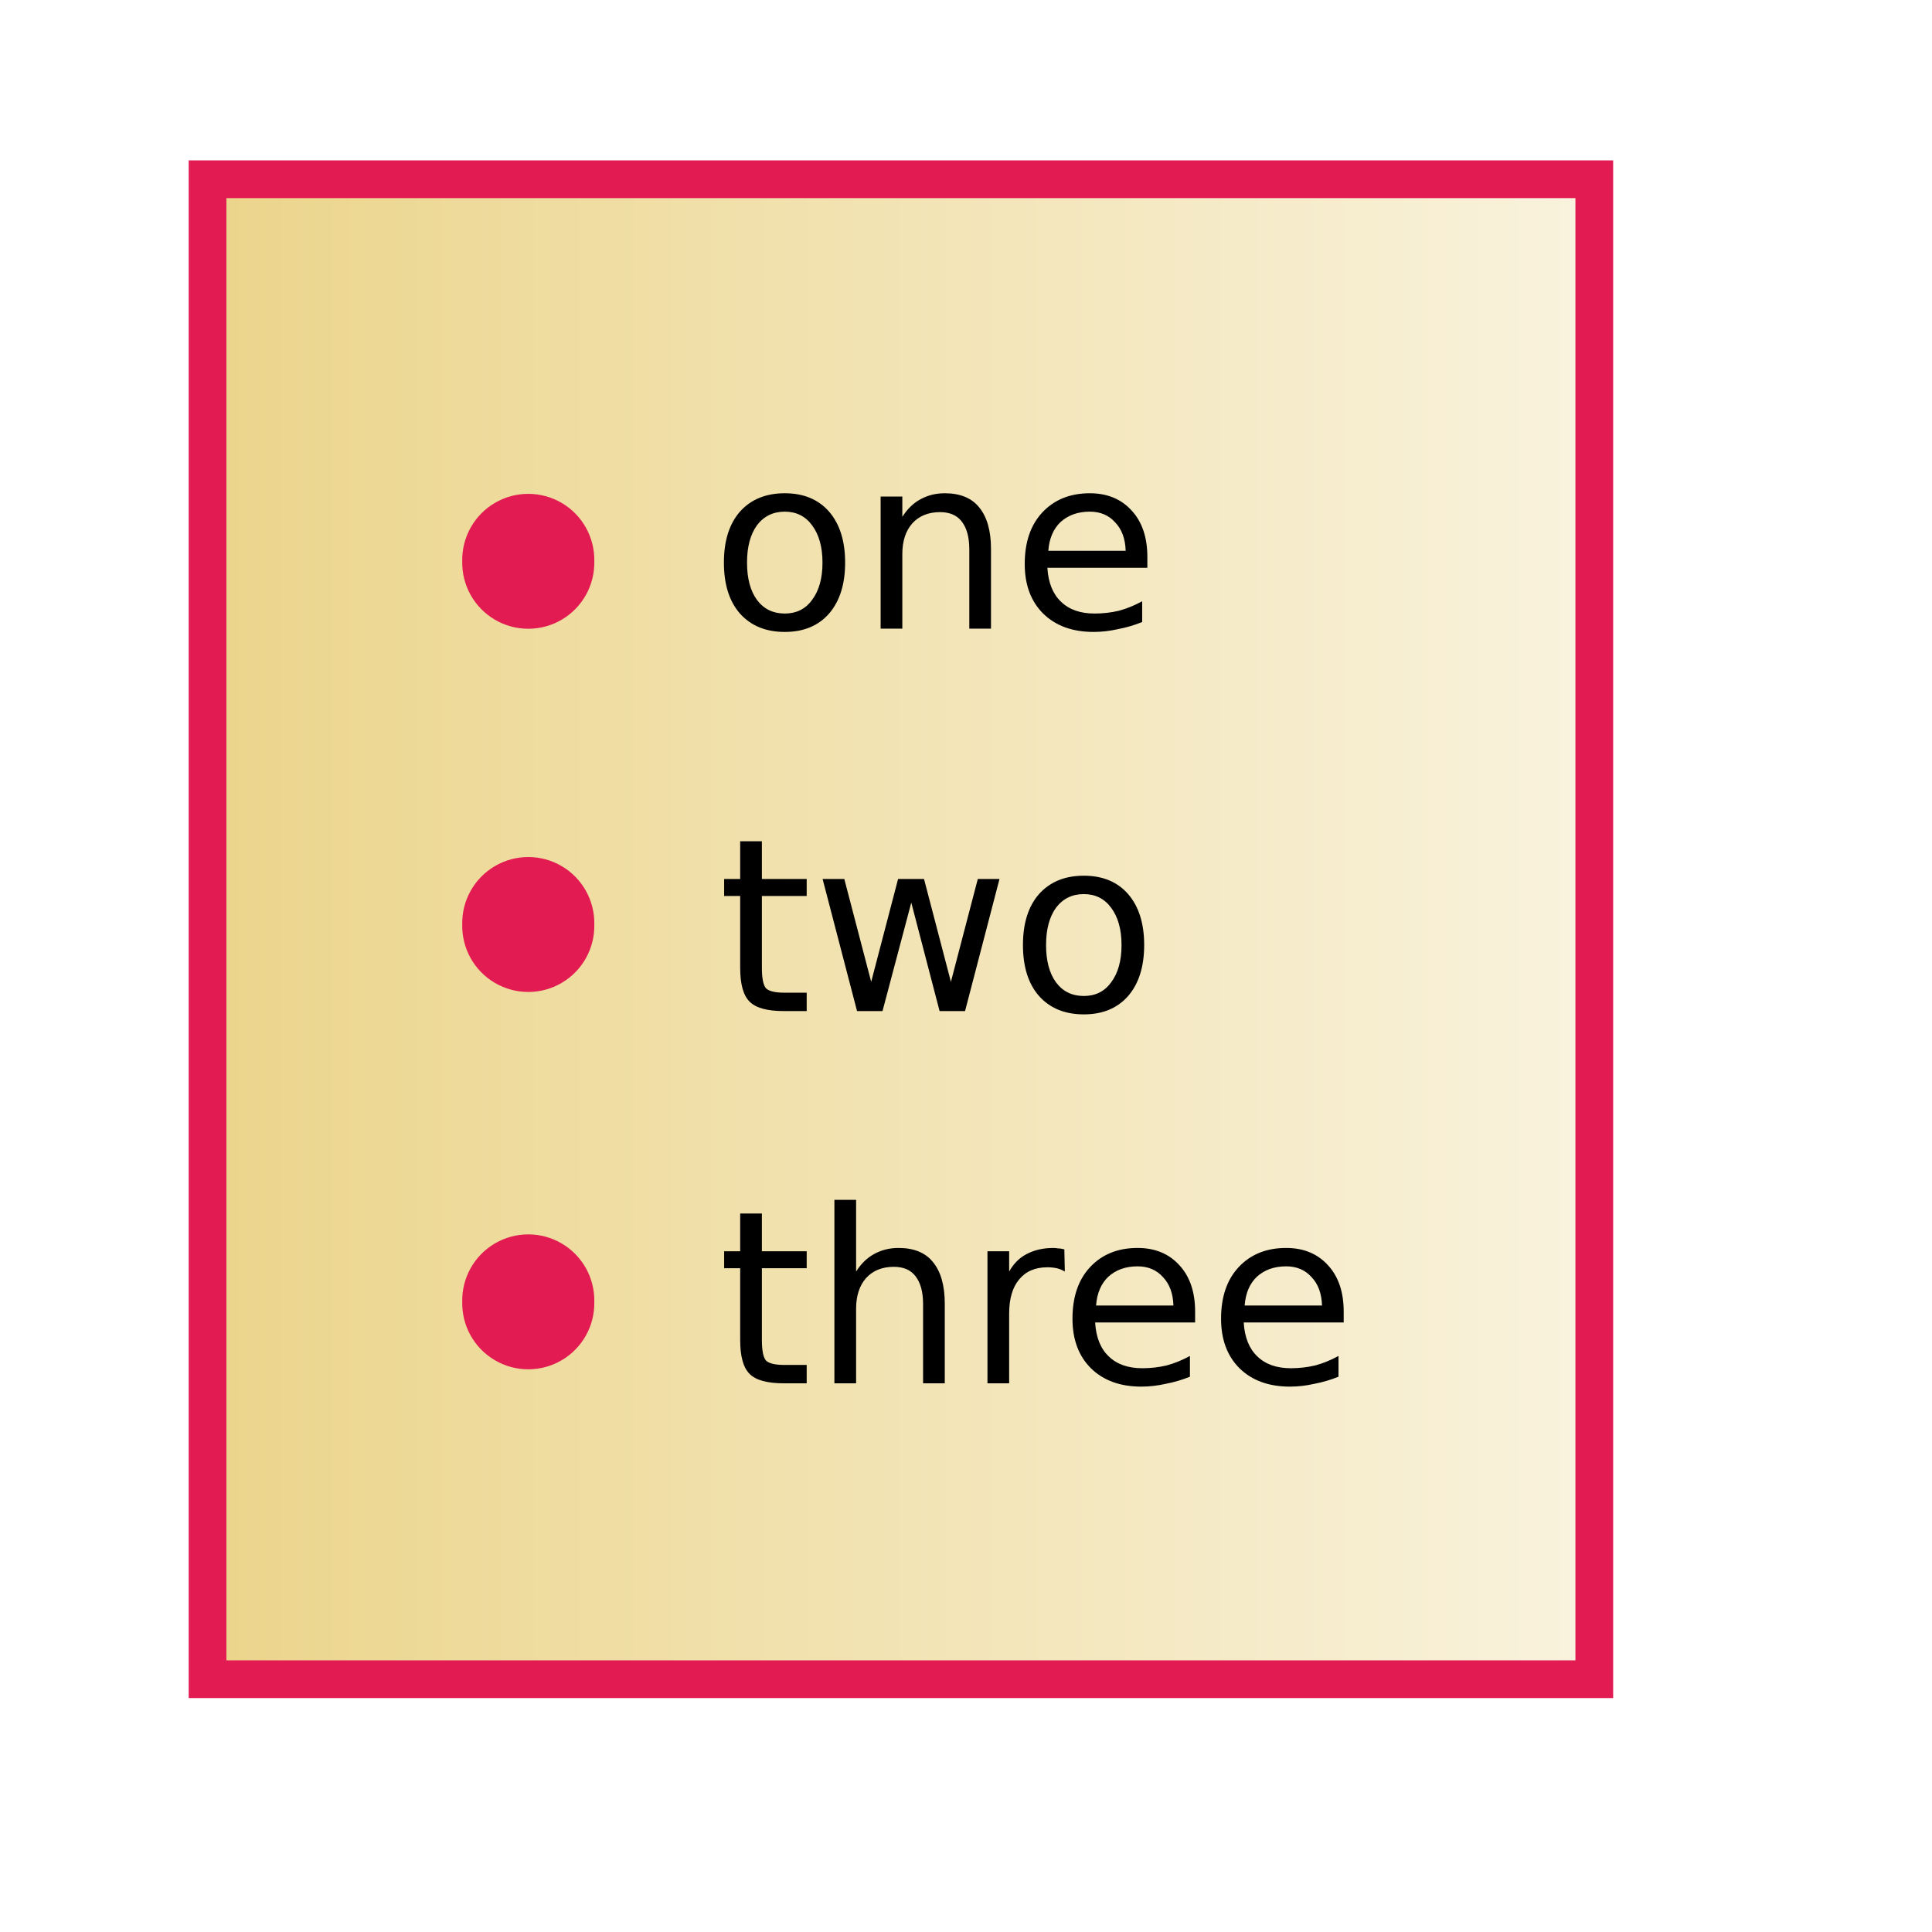
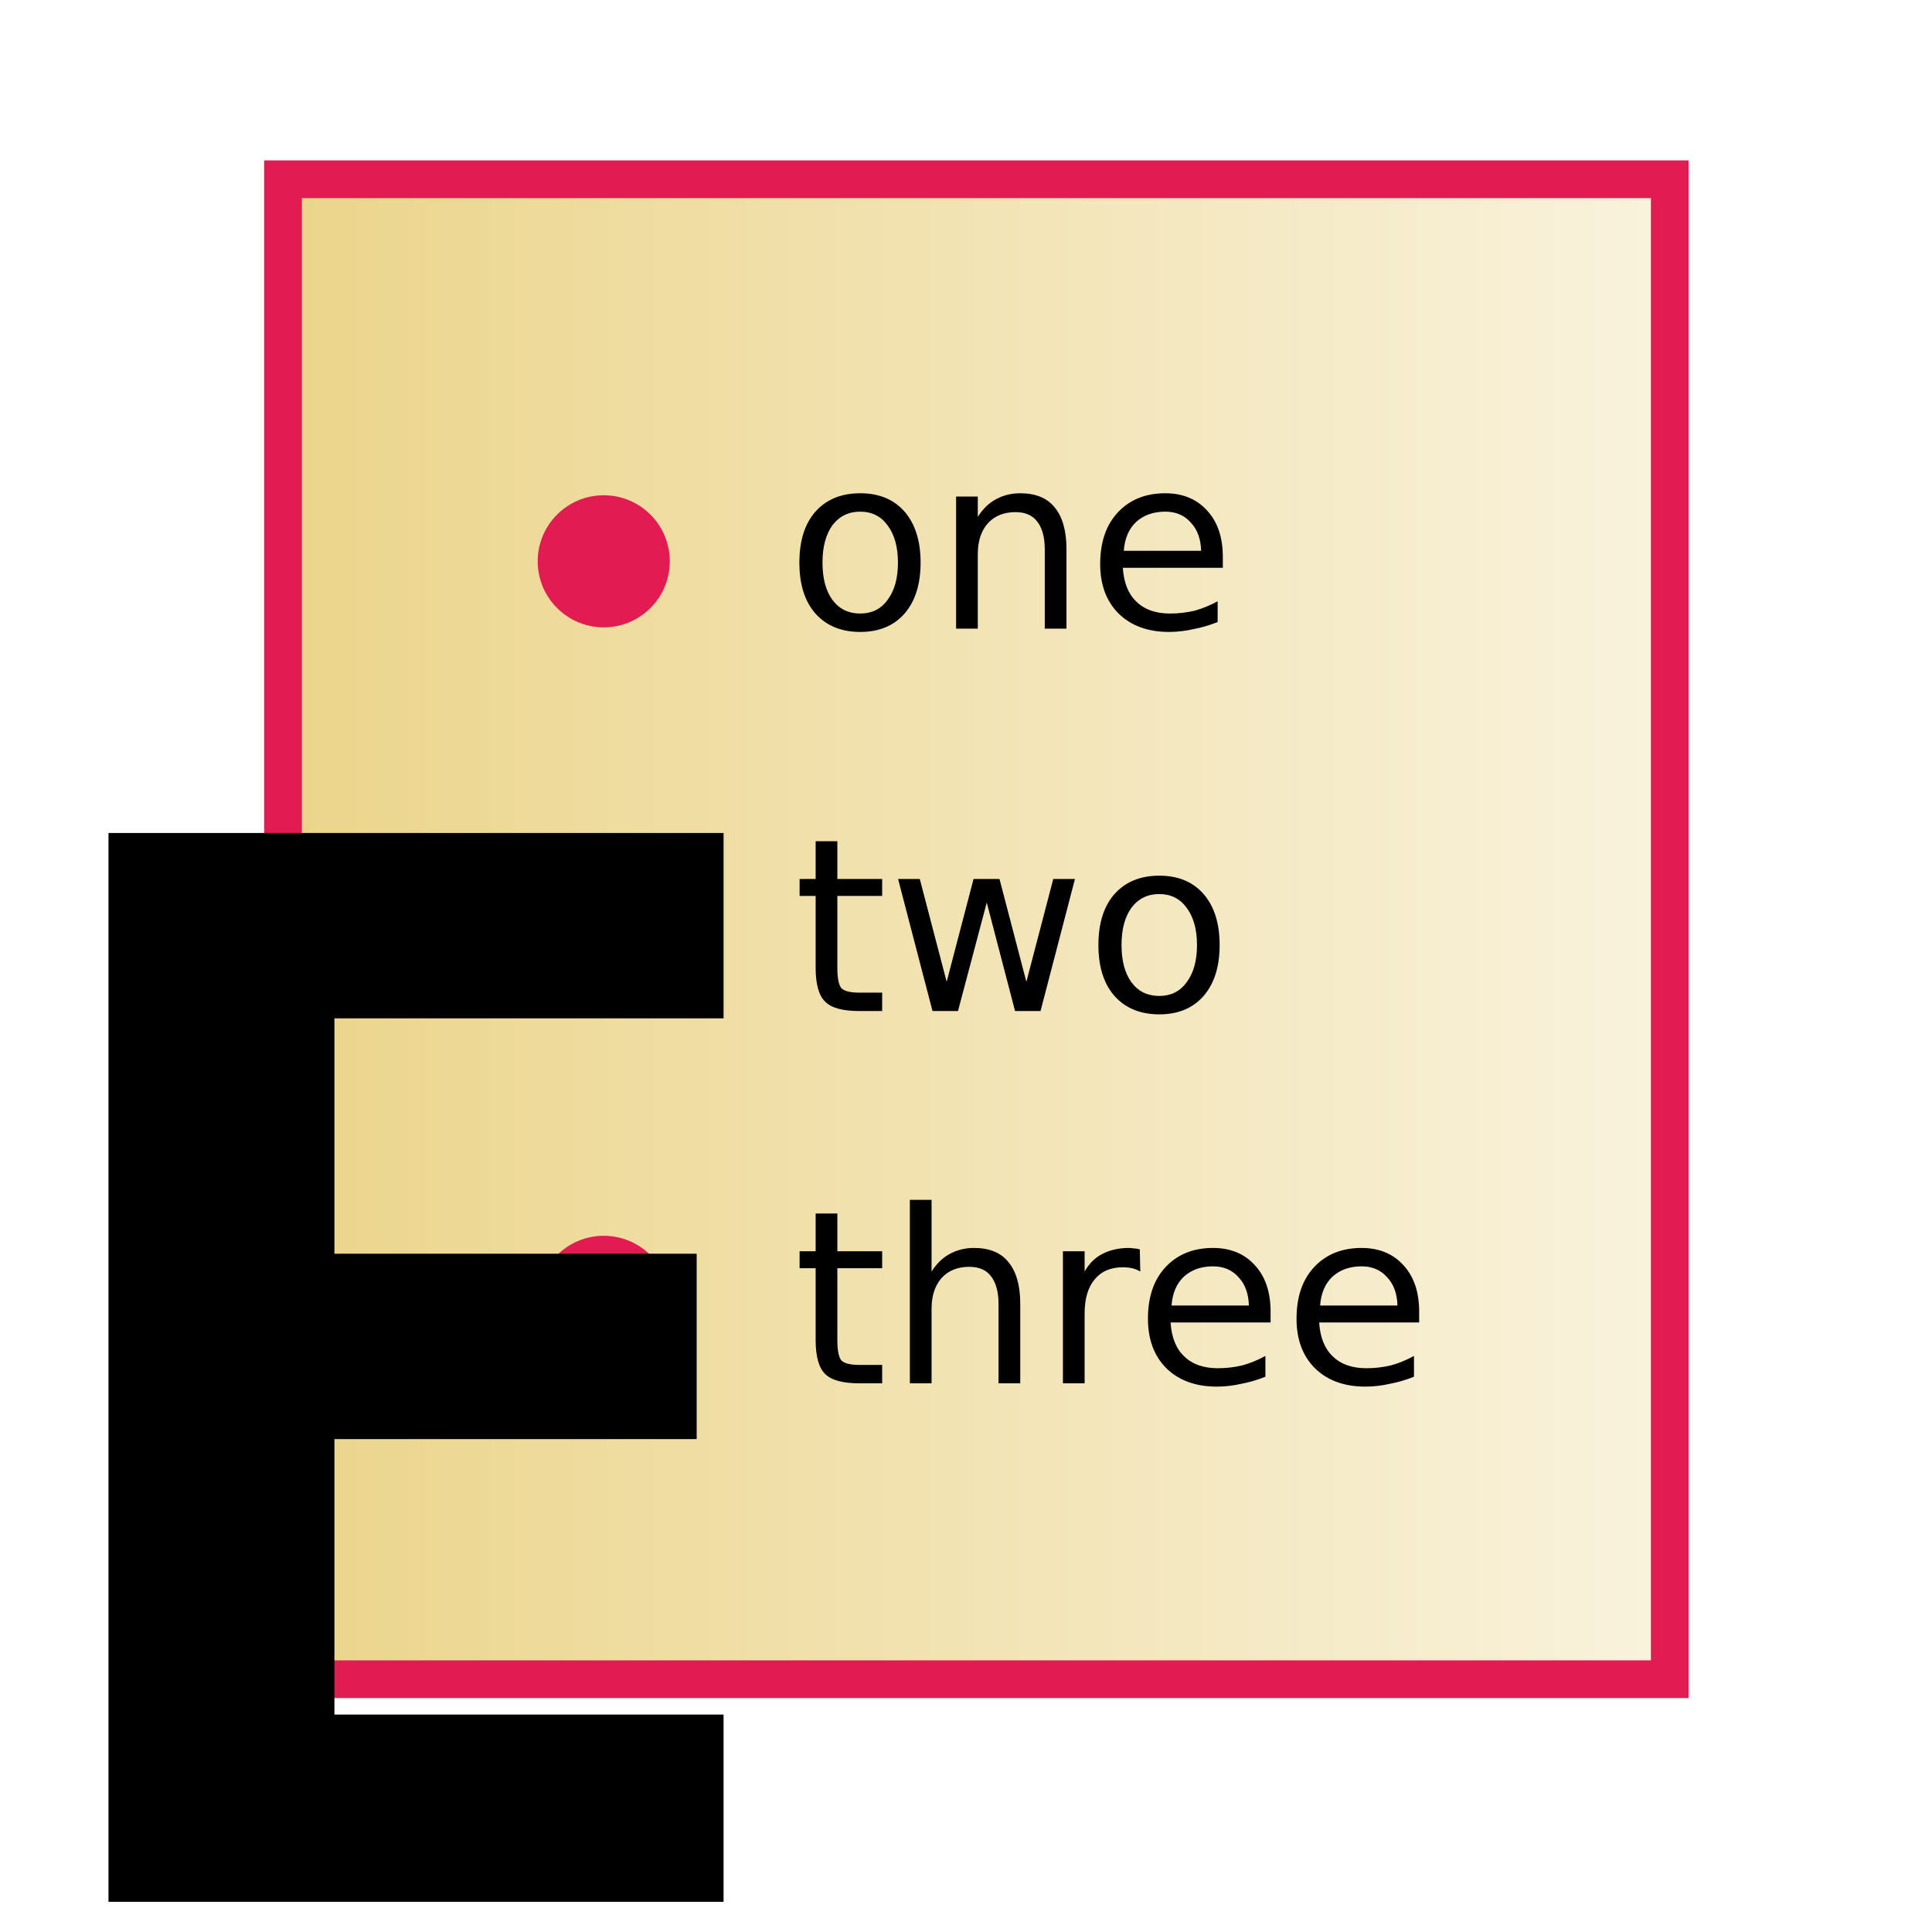
<svg xmlns="http://www.w3.org/2000/svg" xmlns:xlink="http://www.w3.org/1999/xlink" width="48pt" height="48pt" id="svg1136" version="1.1">
  <defs id="defs3">
    <linearGradient id="linearGradient1701">
      <stop style="stop-color:#ebd48a;stop-opacity:1;" offset="0" id="stop1702" />
      <stop style="stop-color:#ffffff;stop-opacity:1;" offset="1" id="stop1703" />
    </linearGradient>
-     <linearGradient xlink:href="#linearGradient1701" id="linearGradient1706" gradientTransform="matrix(1.548168,0,0,0.645925,0.3125,1.875)" x1="3.835" y1="20.562" x2="46.021" y2="20.562" gradientUnits="userSpaceOnUse" />
+     <linearGradient xlink:href="#linearGradient1701" id="linearGradient1706" gradientTransform="matrix(1.548168,0,0,0.645925,2.8125,1.875)" x1="3.835" y1="20.562" x2="46.021" y2="20.562" gradientUnits="userSpaceOnUse" />
  </defs>
  <g id="layer1">
-     <rect style="color:#000000;fill:url(#linearGradient1706);fill-opacity:1;fill-rule:evenodd;stroke:#e21c53;stroke-width:1.25;stroke-linecap:butt;stroke-linejoin:miter;stroke-miterlimit:4;stroke-dashoffset:0;stroke-opacity:1;marker:none;marker-start:none;marker-mid:none;marker-end:none;visibility:visible;display:block" id="rect1071" width="45.938" height="49.688" x="6.875" y="5.938" />
-     <path style="color:#000000;fill:#e21c53;fill-opacity:1;fill-rule:nonzero;stroke:none;stroke-width:1pt;stroke-linecap:butt;stroke-linejoin:miter;stroke-miterlimit:4;stroke-dashoffset:0;stroke-opacity:1;marker:none;marker-start:none;marker-mid:none;marker-end:none;visibility:visible;display:block" id="path1154" d="M 17.656 16.719 A 2.188 2.188 0 1 1  13.281,16.719 A 2.188 2.188 0 1 1  17.656 16.719 z" transform="translate(2.03125,1.875)" />
-     <text xml:space="preserve" style="font-style:normal;font-variant:normal;font-weight:normal;font-stretch:normal;line-height:0%;font-family:'Bitstream Vera Sans';writing-mode:lr-tb;text-anchor:start;fill:#000000;fill-opacity:1;stroke:none;stroke-width:1pt;stroke-linecap:butt;stroke-linejoin:miter;stroke-opacity:1" x="21.406" y="20.781" id="text1155" transform="translate(2.136711,0.042969)">
-       <tspan id="tspan1156" x="21.406" y="20.781" style="font-size:8px;line-height:1.25">one</tspan>
+     <rect style="color:#000000;display:block;visibility:visible;fill:url(#linearGradient1706);fill-opacity:1;fill-rule:evenodd;stroke:#e21c53;stroke-width:1.25;stroke-linecap:butt;stroke-linejoin:miter;stroke-miterlimit:4;stroke-dashoffset:0;stroke-opacity:1;marker:none;marker-start:none;marker-mid:none;marker-end:none" id="rect1071" width="45.938" height="49.688" x="9.375" y="5.938" />
+     <circle style="color:#000000;display:block;visibility:visible;fill:#e21c53;fill-opacity:1;fill-rule:nonzero;stroke:none;stroke-width:1pt;stroke-linecap:butt;stroke-linejoin:miter;stroke-miterlimit:4;stroke-dashoffset:0;stroke-opacity:1;marker:none;marker-start:none;marker-mid:none;marker-end:none" id="path1154" cx="20" cy="18.594" r="2.188" />
+     <text xml:space="preserve" style="font-style:normal;font-variant:normal;font-weight:normal;font-stretch:normal;line-height:0%;font-family:'Bitstream Vera Sans';writing-mode:lr-tb;text-anchor:start;fill:#000000;fill-opacity:1;stroke:none;stroke-width:1pt;stroke-linecap:butt;stroke-linejoin:miter;stroke-opacity:1" x="26.043" y="20.824" id="text1155">
+       <tspan id="tspan1156" x="26.043" y="20.824" style="font-size:8px;line-height:1.25">one</tspan>
    </text>
-     <text xml:space="preserve" style="font-style:normal;font-variant:normal;font-weight:normal;font-stretch:normal;line-height:0%;font-family:'Bitstream Vera Sans';writing-mode:lr-tb;text-anchor:start;fill:#000000;fill-opacity:1;stroke:none;stroke-width:1pt;stroke-linecap:butt;stroke-linejoin:miter;stroke-opacity:1" x="21.719" y="31.094" id="text1158" transform="translate(2.050781,2.399414)">
-       <tspan id="tspan1159" x="21.719" y="31.094" style="font-size:8px;line-height:1.25">two</tspan>
+     <text xml:space="preserve" style="font-style:normal;font-variant:normal;font-weight:normal;font-stretch:normal;line-height:0%;font-family:'Bitstream Vera Sans';writing-mode:lr-tb;text-anchor:start;fill:#000000;fill-opacity:1;stroke:none;stroke-width:1pt;stroke-linecap:butt;stroke-linejoin:miter;stroke-opacity:1" x="26.27" y="33.493" id="text1158">
+       <tspan id="tspan1159" x="26.27" y="33.493" style="font-size:8px;line-height:1.25">two</tspan>
    </text>
-     <text xml:space="preserve" style="font-style:normal;font-variant:normal;font-weight:normal;font-stretch:normal;line-height:0%;font-family:'Bitstream Vera Sans';writing-mode:lr-tb;text-anchor:start;fill:#000000;fill-opacity:1;stroke:none;stroke-width:1pt;stroke-linecap:butt;stroke-linejoin:miter;stroke-opacity:1" x="22.344" y="39.844" id="text1161" transform="translate(1.425781,5.980469)">
-       <tspan id="tspan1162" x="22.344" y="39.844" style="font-size:8px;line-height:1.25">three</tspan>
+     <text xml:space="preserve" style="font-style:normal;font-variant:normal;font-weight:normal;font-stretch:normal;line-height:0%;font-family:'Bitstream Vera Sans';writing-mode:lr-tb;text-anchor:start;fill:#000000;fill-opacity:1;stroke:none;stroke-width:1pt;stroke-linecap:butt;stroke-linejoin:miter;stroke-opacity:1" x="26.27" y="45.824" id="text1161">
+       <tspan id="tspan1162" x="26.27" y="45.824" style="font-size:8px;line-height:1.25">three</tspan>
    </text>
-     <path style="color:#000000;fill:#e21c53;fill-opacity:1;fill-rule:nonzero;stroke:none;stroke-width:1pt;stroke-linecap:butt;stroke-linejoin:miter;stroke-miterlimit:4;stroke-dashoffset:0;stroke-opacity:1;marker:none;marker-start:none;marker-mid:none;marker-end:none;visibility:visible;display:block" id="path1164" d="M 17.656 16.719 A 2.188 2.188 0 1 1  13.281,16.719 A 2.188 2.188 0 1 1  17.656 16.719 z" transform="translate(2.03125,26.40625)" />
-     <path style="color:#000000;fill:#e21c53;fill-opacity:1;fill-rule:nonzero;stroke:none;stroke-width:1pt;stroke-linecap:butt;stroke-linejoin:miter;stroke-miterlimit:4;stroke-dashoffset:0;stroke-opacity:1;marker:none;marker-start:none;marker-mid:none;marker-end:none;visibility:visible;display:block" id="path1165" d="M 17.656 16.719 A 2.188 2.188 0 1 1  13.281,16.719 A 2.188 2.188 0 1 1  17.656 16.719 z" transform="translate(2.03125,13.90625)" />
+     <circle style="color:#000000;display:block;visibility:visible;fill:#e21c53;fill-opacity:1;fill-rule:nonzero;stroke:none;stroke-width:1pt;stroke-linecap:butt;stroke-linejoin:miter;stroke-miterlimit:4;stroke-dashoffset:0;stroke-opacity:1;marker:none;marker-start:none;marker-mid:none;marker-end:none" id="path1164" cx="20" cy="43.125" r="2.188" />
+     <circle style="color:#000000;display:block;visibility:visible;fill:#e21c53;fill-opacity:1;fill-rule:nonzero;stroke:none;stroke-width:1pt;stroke-linecap:butt;stroke-linejoin:miter;stroke-miterlimit:4;stroke-dashoffset:0;stroke-opacity:1;marker:none;marker-start:none;marker-mid:none;marker-end:none" id="path1165" cx="20" cy="30.625" r="2.188" />
+     <text xml:space="preserve" style="font-style:normal;font-variant:normal;font-weight:bold;font-stretch:normal;font-size:49.601px;font-family:Perpetua;-inkscape-font-specification:'Perpetua, Bold';font-variant-ligatures:normal;font-variant-caps:normal;font-variant-numeric:normal;font-variant-east-asian:normal;fill:#000000;stroke-width:2.657" x="-0.874" y="63" id="text341">
+       <tspan id="tspan339" x="-0.874" y="63" style="font-style:normal;font-variant:normal;font-weight:bold;font-stretch:normal;font-size:49.601px;font-family:Perpetua;-inkscape-font-specification:'Perpetua, Bold';font-variant-ligatures:normal;font-variant-caps:normal;font-variant-numeric:normal;font-variant-east-asian:normal;stroke-width:2.657">E</tspan>
+     </text>
  </g>
</svg>
